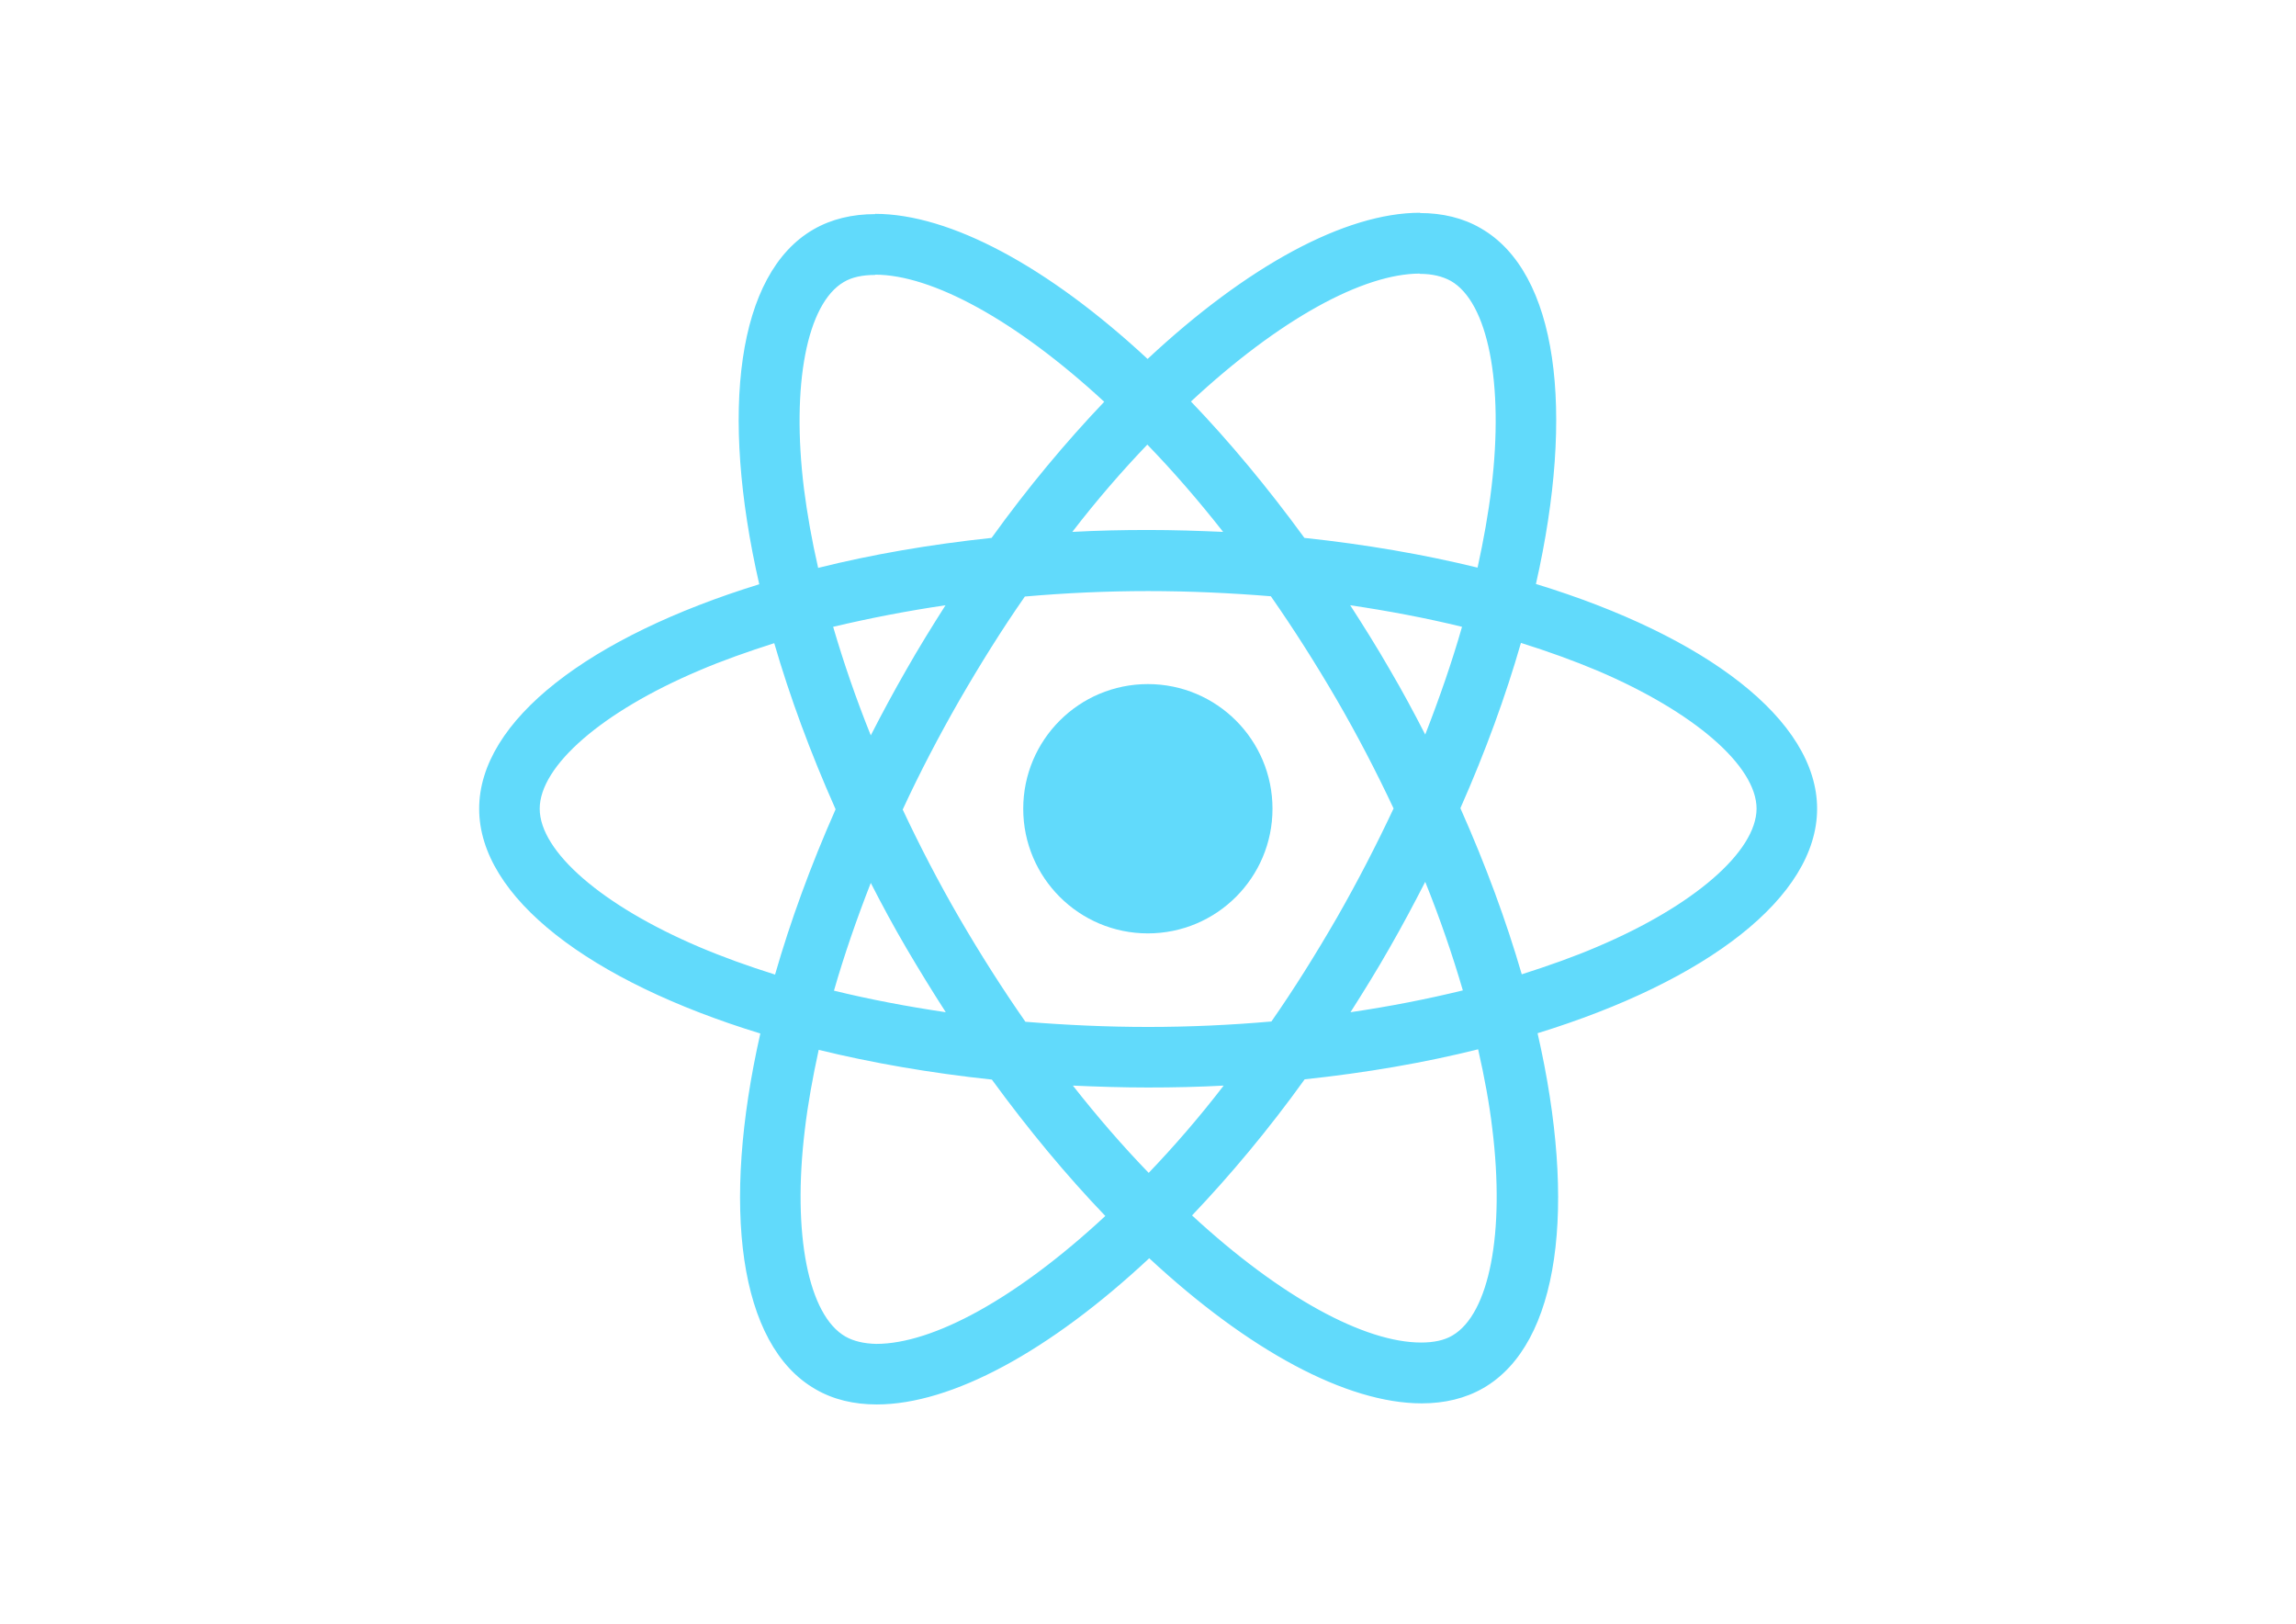
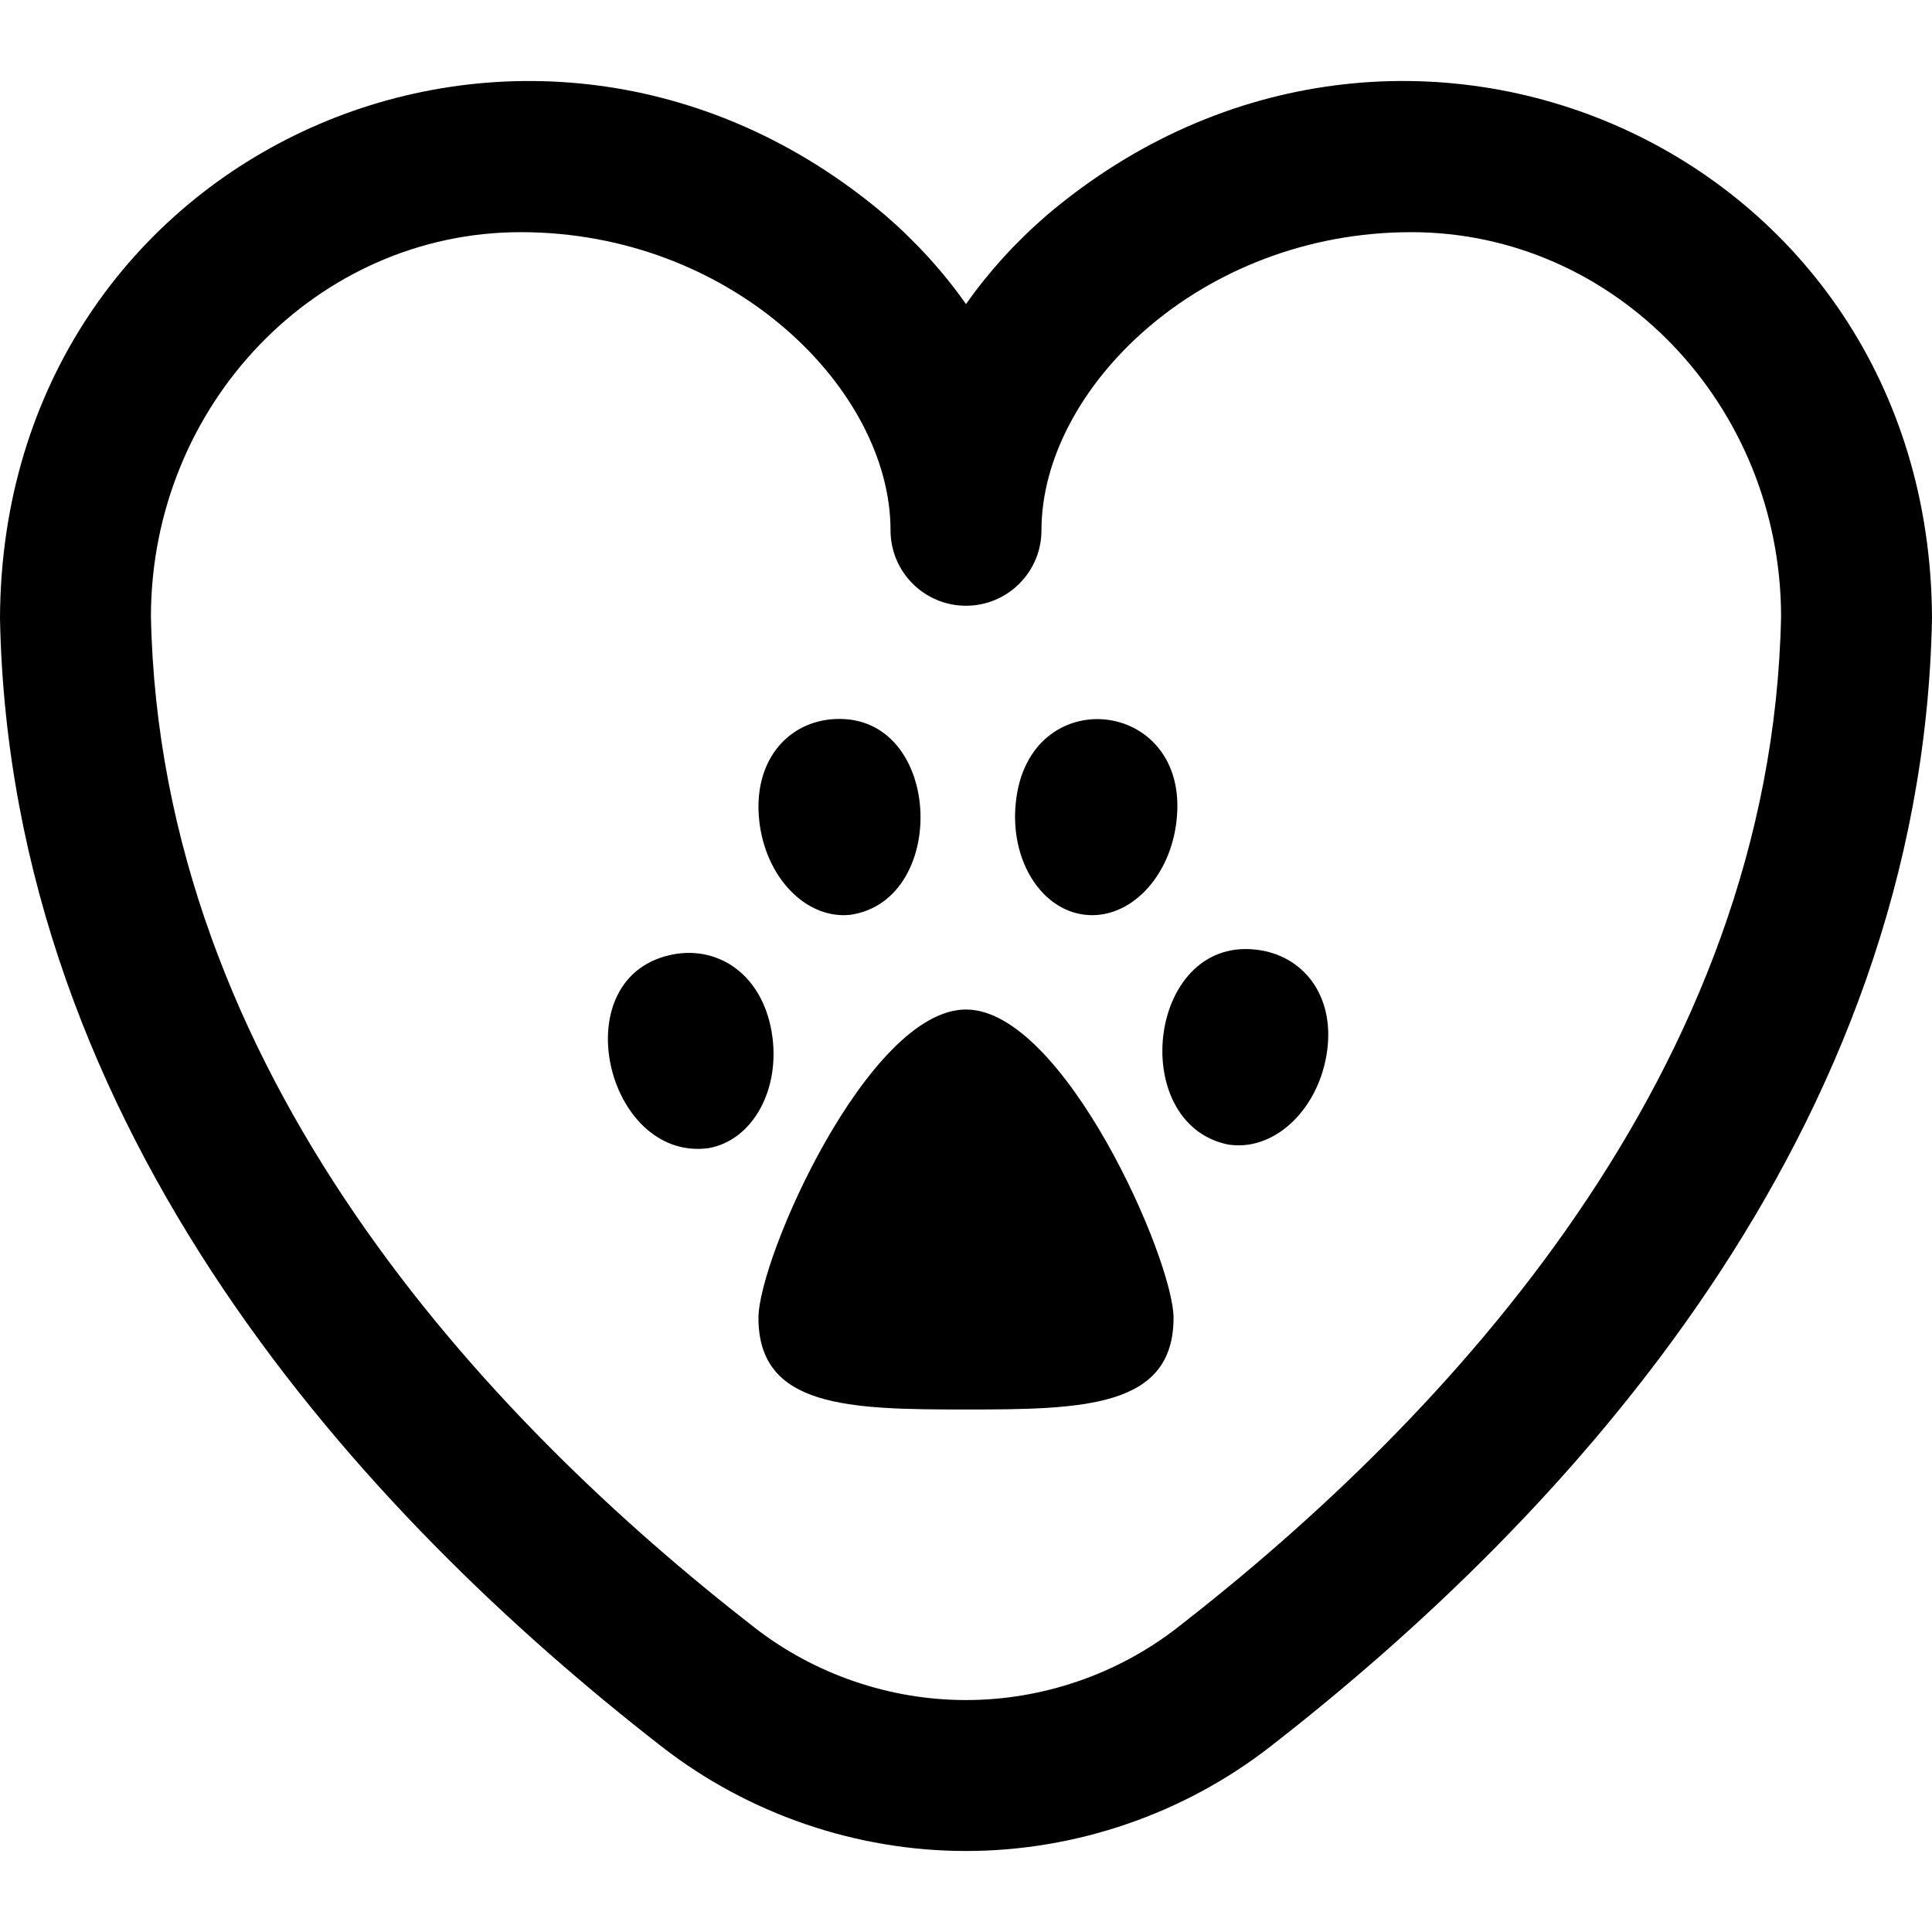
- <svg xmlns="http://www.w3.org/2000/svg" viewBox="0 0 841.9 595.3">
-   <g fill="#61DAFB">
-     <path d="M666.3 296.5c0-32.5-40.7-63.3-103.1-82.4 14.4-63.6 8-114.2-20.2-130.4-6.5-3.8-14.1-5.6-22.4-5.6v22.3c4.6 0 8.3.9 11.4 2.6 13.6 7.8 19.5 37.5 14.9 75.7-1.1 9.4-2.9 19.3-5.1 29.4-19.6-4.8-41-8.5-63.5-10.9-13.5-18.5-27.5-35.3-41.6-50 32.6-30.3 63.2-46.9 84-46.9V78c-27.5 0-63.5 19.6-99.9 53.6-36.4-33.8-72.4-53.2-99.9-53.2v22.3c20.7 0 51.4 16.5 84 46.6-14 14.7-28 31.4-41.3 49.9-22.6 2.4-44 6.1-63.6 11-2.3-10-4-19.7-5.2-29-4.7-38.2 1.1-67.9 14.6-75.8 3-1.8 6.9-2.6 11.5-2.6V78.5c-8.4 0-16 1.8-22.6 5.6-28.1 16.2-34.4 66.7-19.9 130.1-62.2 19.2-102.7 49.9-102.7 82.3 0 32.5 40.7 63.3 103.1 82.4-14.4 63.6-8 114.2 20.2 130.4 6.5 3.8 14.1 5.6 22.5 5.6 27.5 0 63.5-19.6 99.9-53.6 36.4 33.8 72.4 53.2 99.9 53.2 8.4 0 16-1.8 22.6-5.6 28.1-16.2 34.4-66.7 19.9-130.1 62-19.1 102.5-49.9 102.5-82.3zm-130.2-66.7c-3.7 12.9-8.3 26.2-13.5 39.5-4.1-8-8.4-16-13.1-24-4.6-8-9.5-15.8-14.4-23.4 14.2 2.1 27.9 4.7 41 7.9zm-45.8 106.5c-7.8 13.5-15.8 26.3-24.1 38.2-14.9 1.3-30 2-45.2 2-15.1 0-30.2-.7-45-1.9-8.3-11.9-16.4-24.6-24.2-38-7.6-13.1-14.5-26.4-20.8-39.8 6.2-13.4 13.2-26.8 20.7-39.9 7.8-13.5 15.8-26.3 24.1-38.2 14.9-1.3 30-2 45.2-2 15.1 0 30.2.7 45 1.9 8.3 11.9 16.4 24.6 24.2 38 7.6 13.1 14.5 26.4 20.8 39.8-6.3 13.4-13.2 26.8-20.7 39.9zm32.3-13c5.4 13.4 10 26.8 13.8 39.8-13.1 3.2-26.9 5.9-41.2 8 4.9-7.7 9.8-15.6 14.4-23.7 4.6-8 8.9-16.1 13-24.1zM421.2 430c-9.3-9.6-18.6-20.3-27.8-32 9 .4 18.2.7 27.5.7 9.4 0 18.7-.2 27.8-.7-9 11.7-18.3 22.4-27.5 32zm-74.4-58.9c-14.2-2.1-27.9-4.7-41-7.9 3.7-12.9 8.3-26.2 13.5-39.5 4.1 8 8.4 16 13.1 24 4.7 8 9.5 15.8 14.4 23.4zM420.7 163c9.3 9.6 18.6 20.3 27.8 32-9-.4-18.2-.7-27.5-.7-9.4 0-18.7.2-27.8.7 9-11.7 18.3-22.4 27.5-32zm-74 58.9c-4.9 7.7-9.8 15.6-14.4 23.7-4.6 8-8.9 16-13 24-5.4-13.4-10-26.8-13.8-39.8 13.1-3.1 26.9-5.8 41.2-7.9zm-90.5 125.2c-35.4-15.1-58.3-34.9-58.3-50.6 0-15.7 22.9-35.6 58.3-50.6 8.6-3.7 18-7 27.7-10.1 5.7 19.6 13.2 40 22.5 60.9-9.2 20.8-16.6 41.1-22.2 60.6-9.9-3.1-19.3-6.5-28-10.2zM310 490c-13.6-7.8-19.5-37.5-14.9-75.7 1.1-9.4 2.9-19.3 5.1-29.4 19.6 4.8 41 8.5 63.5 10.9 13.5 18.5 27.5 35.3 41.6 50-32.6 30.3-63.2 46.9-84 46.9-4.5-.1-8.3-1-11.3-2.7zm237.2-76.2c4.7 38.2-1.1 67.9-14.6 75.8-3 1.8-6.9 2.6-11.5 2.6-20.7 0-51.4-16.5-84-46.6 14-14.7 28-31.4 41.3-49.9 22.6-2.4 44-6.1 63.6-11 2.3 10.1 4.1 19.8 5.2 29.1zm38.5-66.7c-8.6 3.7-18 7-27.7 10.1-5.7-19.6-13.2-40-22.5-60.9 9.2-20.8 16.6-41.1 22.2-60.6 9.9 3.1 19.3 6.5 28.1 10.2 35.4 15.1 58.3 34.9 58.3 50.6-.1 15.7-23 35.6-58.4 50.6zM320.8 78.4z" />
-     <circle cx="420.9" cy="296.5" r="45.7" />
-     <path d="M520.5 78.1z" />
-   </g>
+ <svg xmlns="http://www.w3.org/2000/svg" height="512" viewBox="0 0 511.992 511.992" width="512">
+   <path d="M256.007 490.526h-.013c-29.039.002-57.644-9.798-80.545-27.596C96.877 401.87 2.658 300.429 0 163.919.407 39.158 140.853-22.395 234.507 56.964c8.325 7.189 15.528 15.144 21.489 23.621 5.961-8.477 13.164-16.431 21.489-23.621 93.729-79.392 234.104-17.744 234.507 106.954-2.658 136.51-96.877 237.951-175.449 299.012-22.898 17.795-51.501 27.595-80.536 27.596zm-.013-40h.013c20.192 0 40.075-6.811 55.991-19.18 71.655-55.685 157.556-147.373 159.998-268.007-.102-56.155-44.025-101.813-98-101.813-56.089 0-98 41.708-98 79 0 11.045-8.954 20-20 20s-20-8.955-20-20c0-37.292-41.911-79-98-79-53.975 0-97.898 45.657-98 101.813 2.442 120.634 88.343 212.322 159.998 268.007 15.917 12.37 35.806 19.182 56 19.18zM201.18 217.269c-1.565-15.136 7.022-25.382 18.793-26.621 29.746-3.006 32.13 47.917 5.353 51.785-11.77 1.239-22.581-10.028-24.146-25.164zm86.486 25.164c11.771 1.238 22.581-10.028 24.146-25.164 3.52-32.408-39.413-36.981-42.626-4.485-1.565 15.137 6.709 28.411 18.48 29.649zm-83.184 30.964c-2.599-15.032-13.811-22.57-25.684-20.547-29.967 5.232-18.414 55.008 8.892 51.428 11.873-2.023 19.391-15.849 16.792-30.881zm51.514-5.871c-25.844 0-55 65.836-55 81.74 0 23.775 23.955 24.26 55 24.26s55-.485 55-24.26c0-15.49-29.156-81.74-55-81.74zm78.198-15.676c-29.928-5.014-35.905 45.704-8.891 51.428 11.873 2.023 23.605-8.523 26.204-23.555s-5.44-25.85-17.313-27.873z" />
</svg>
